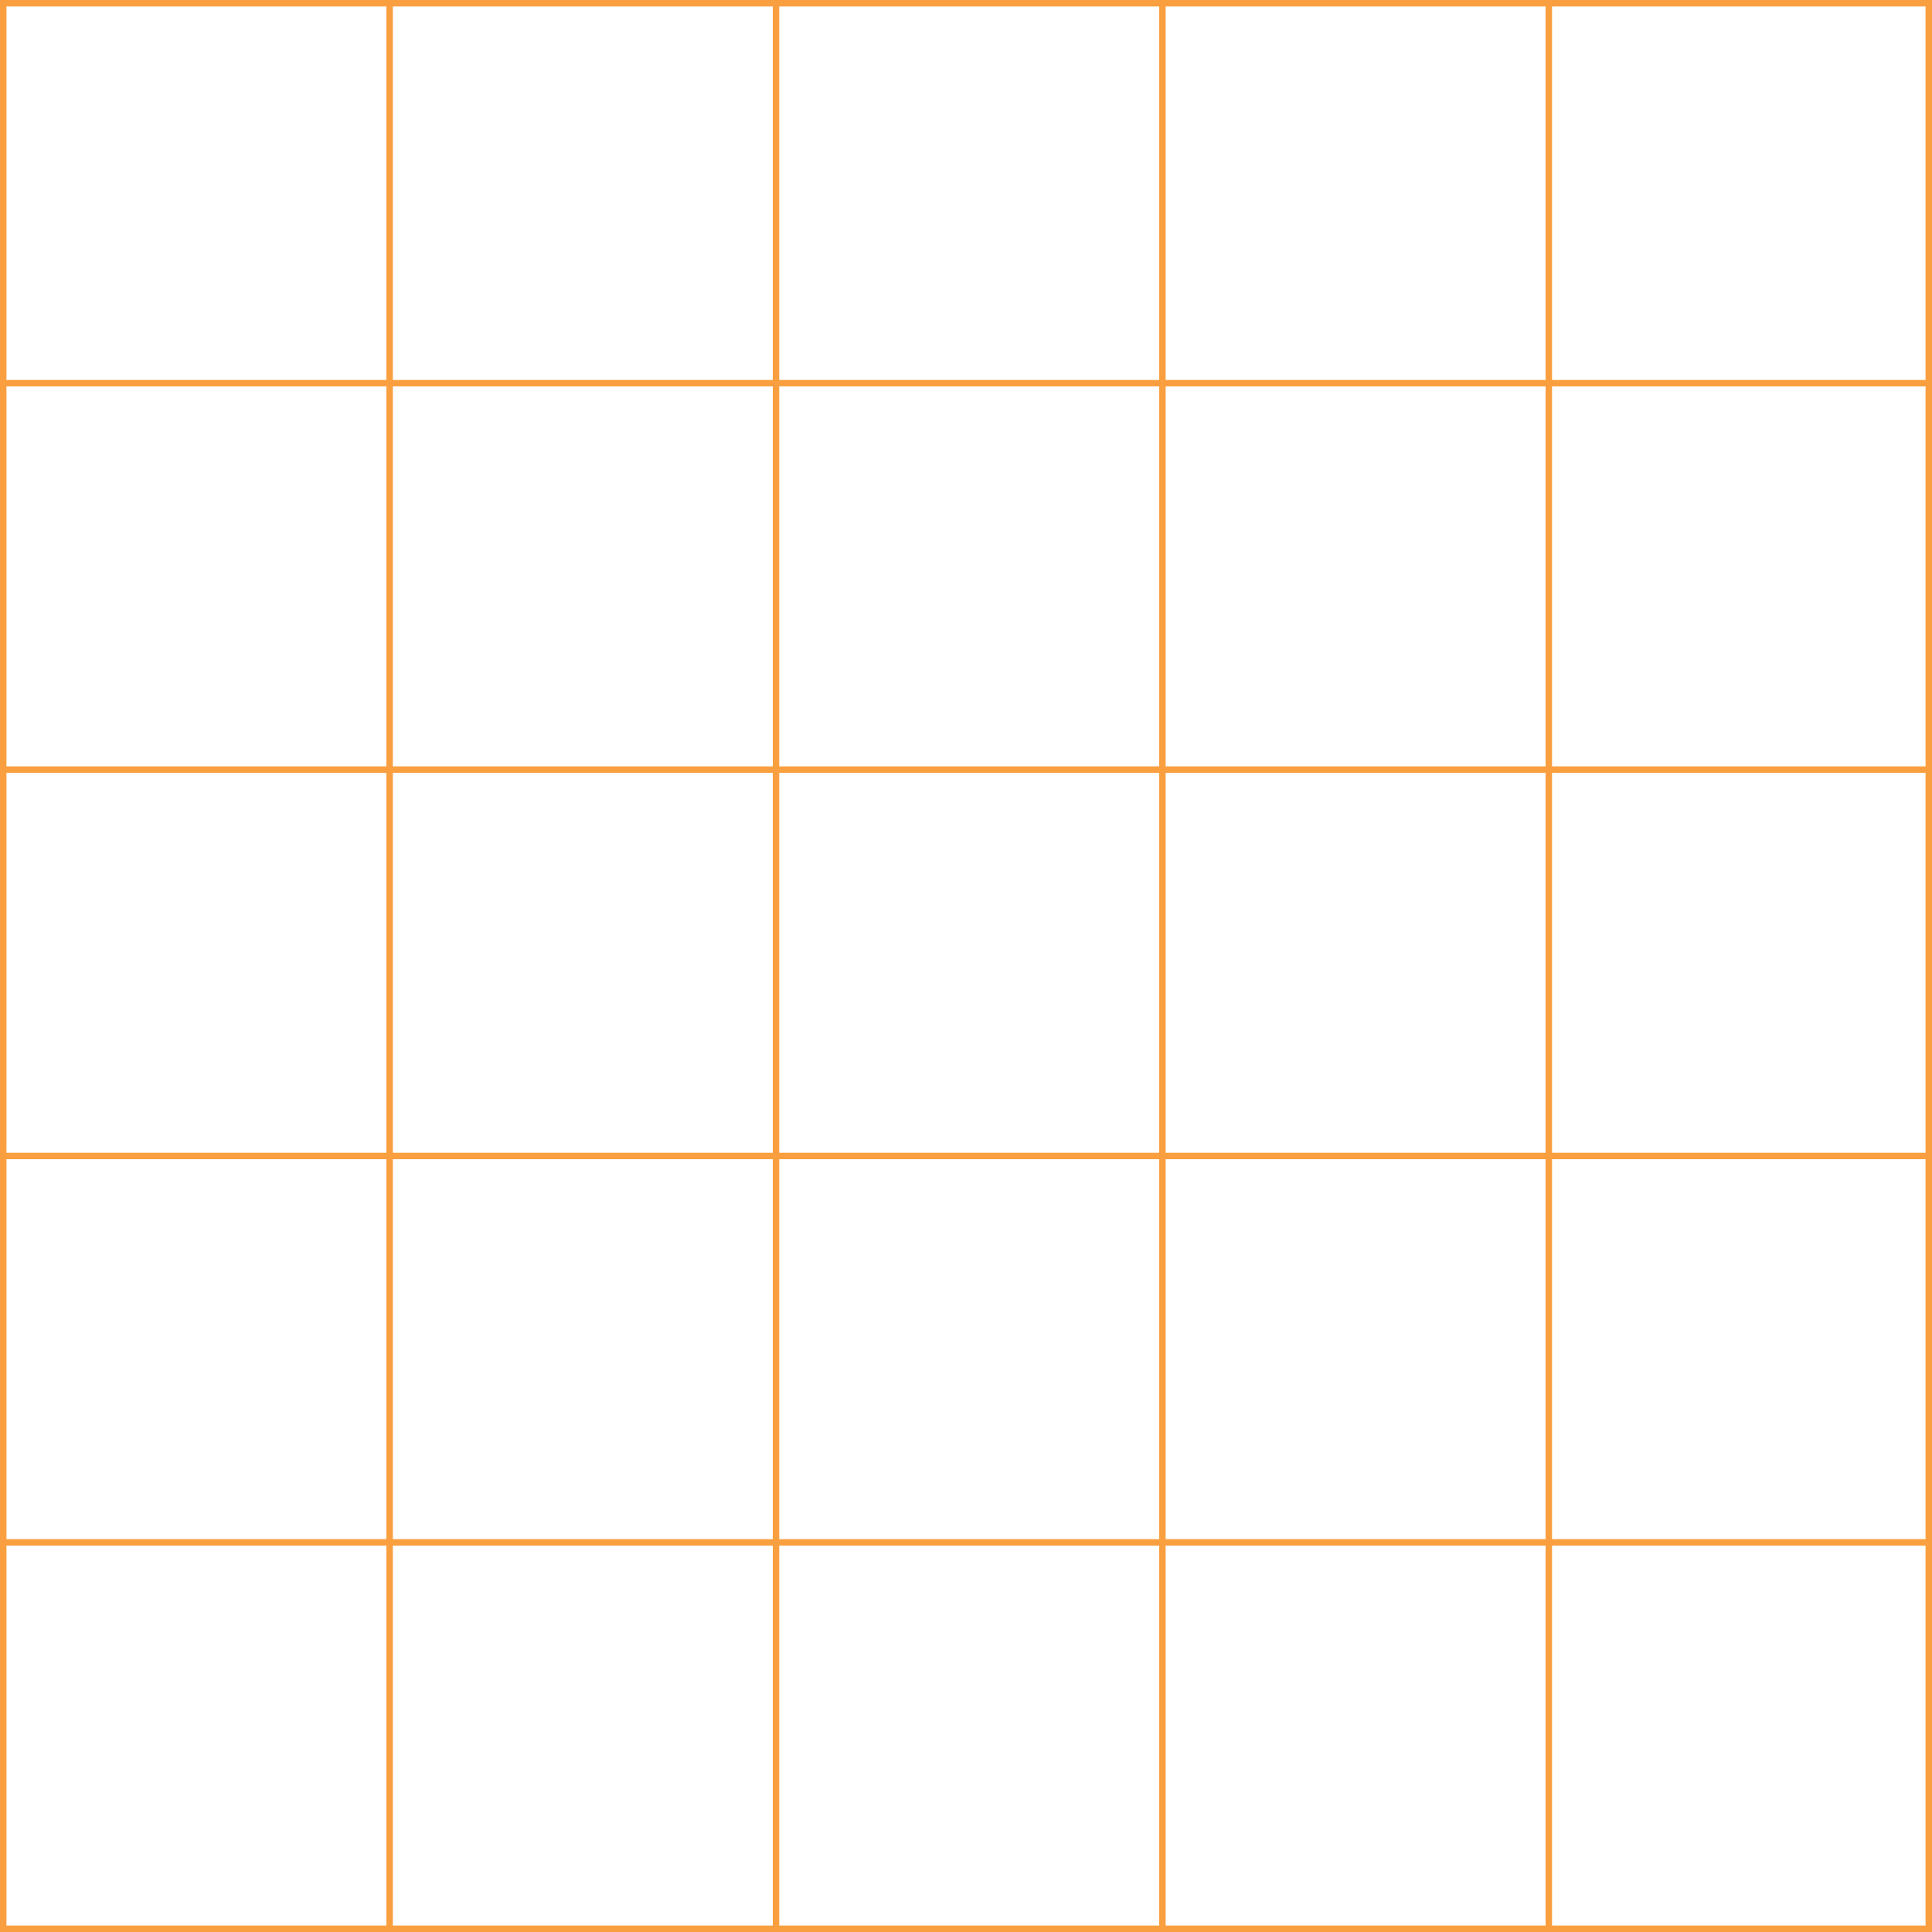
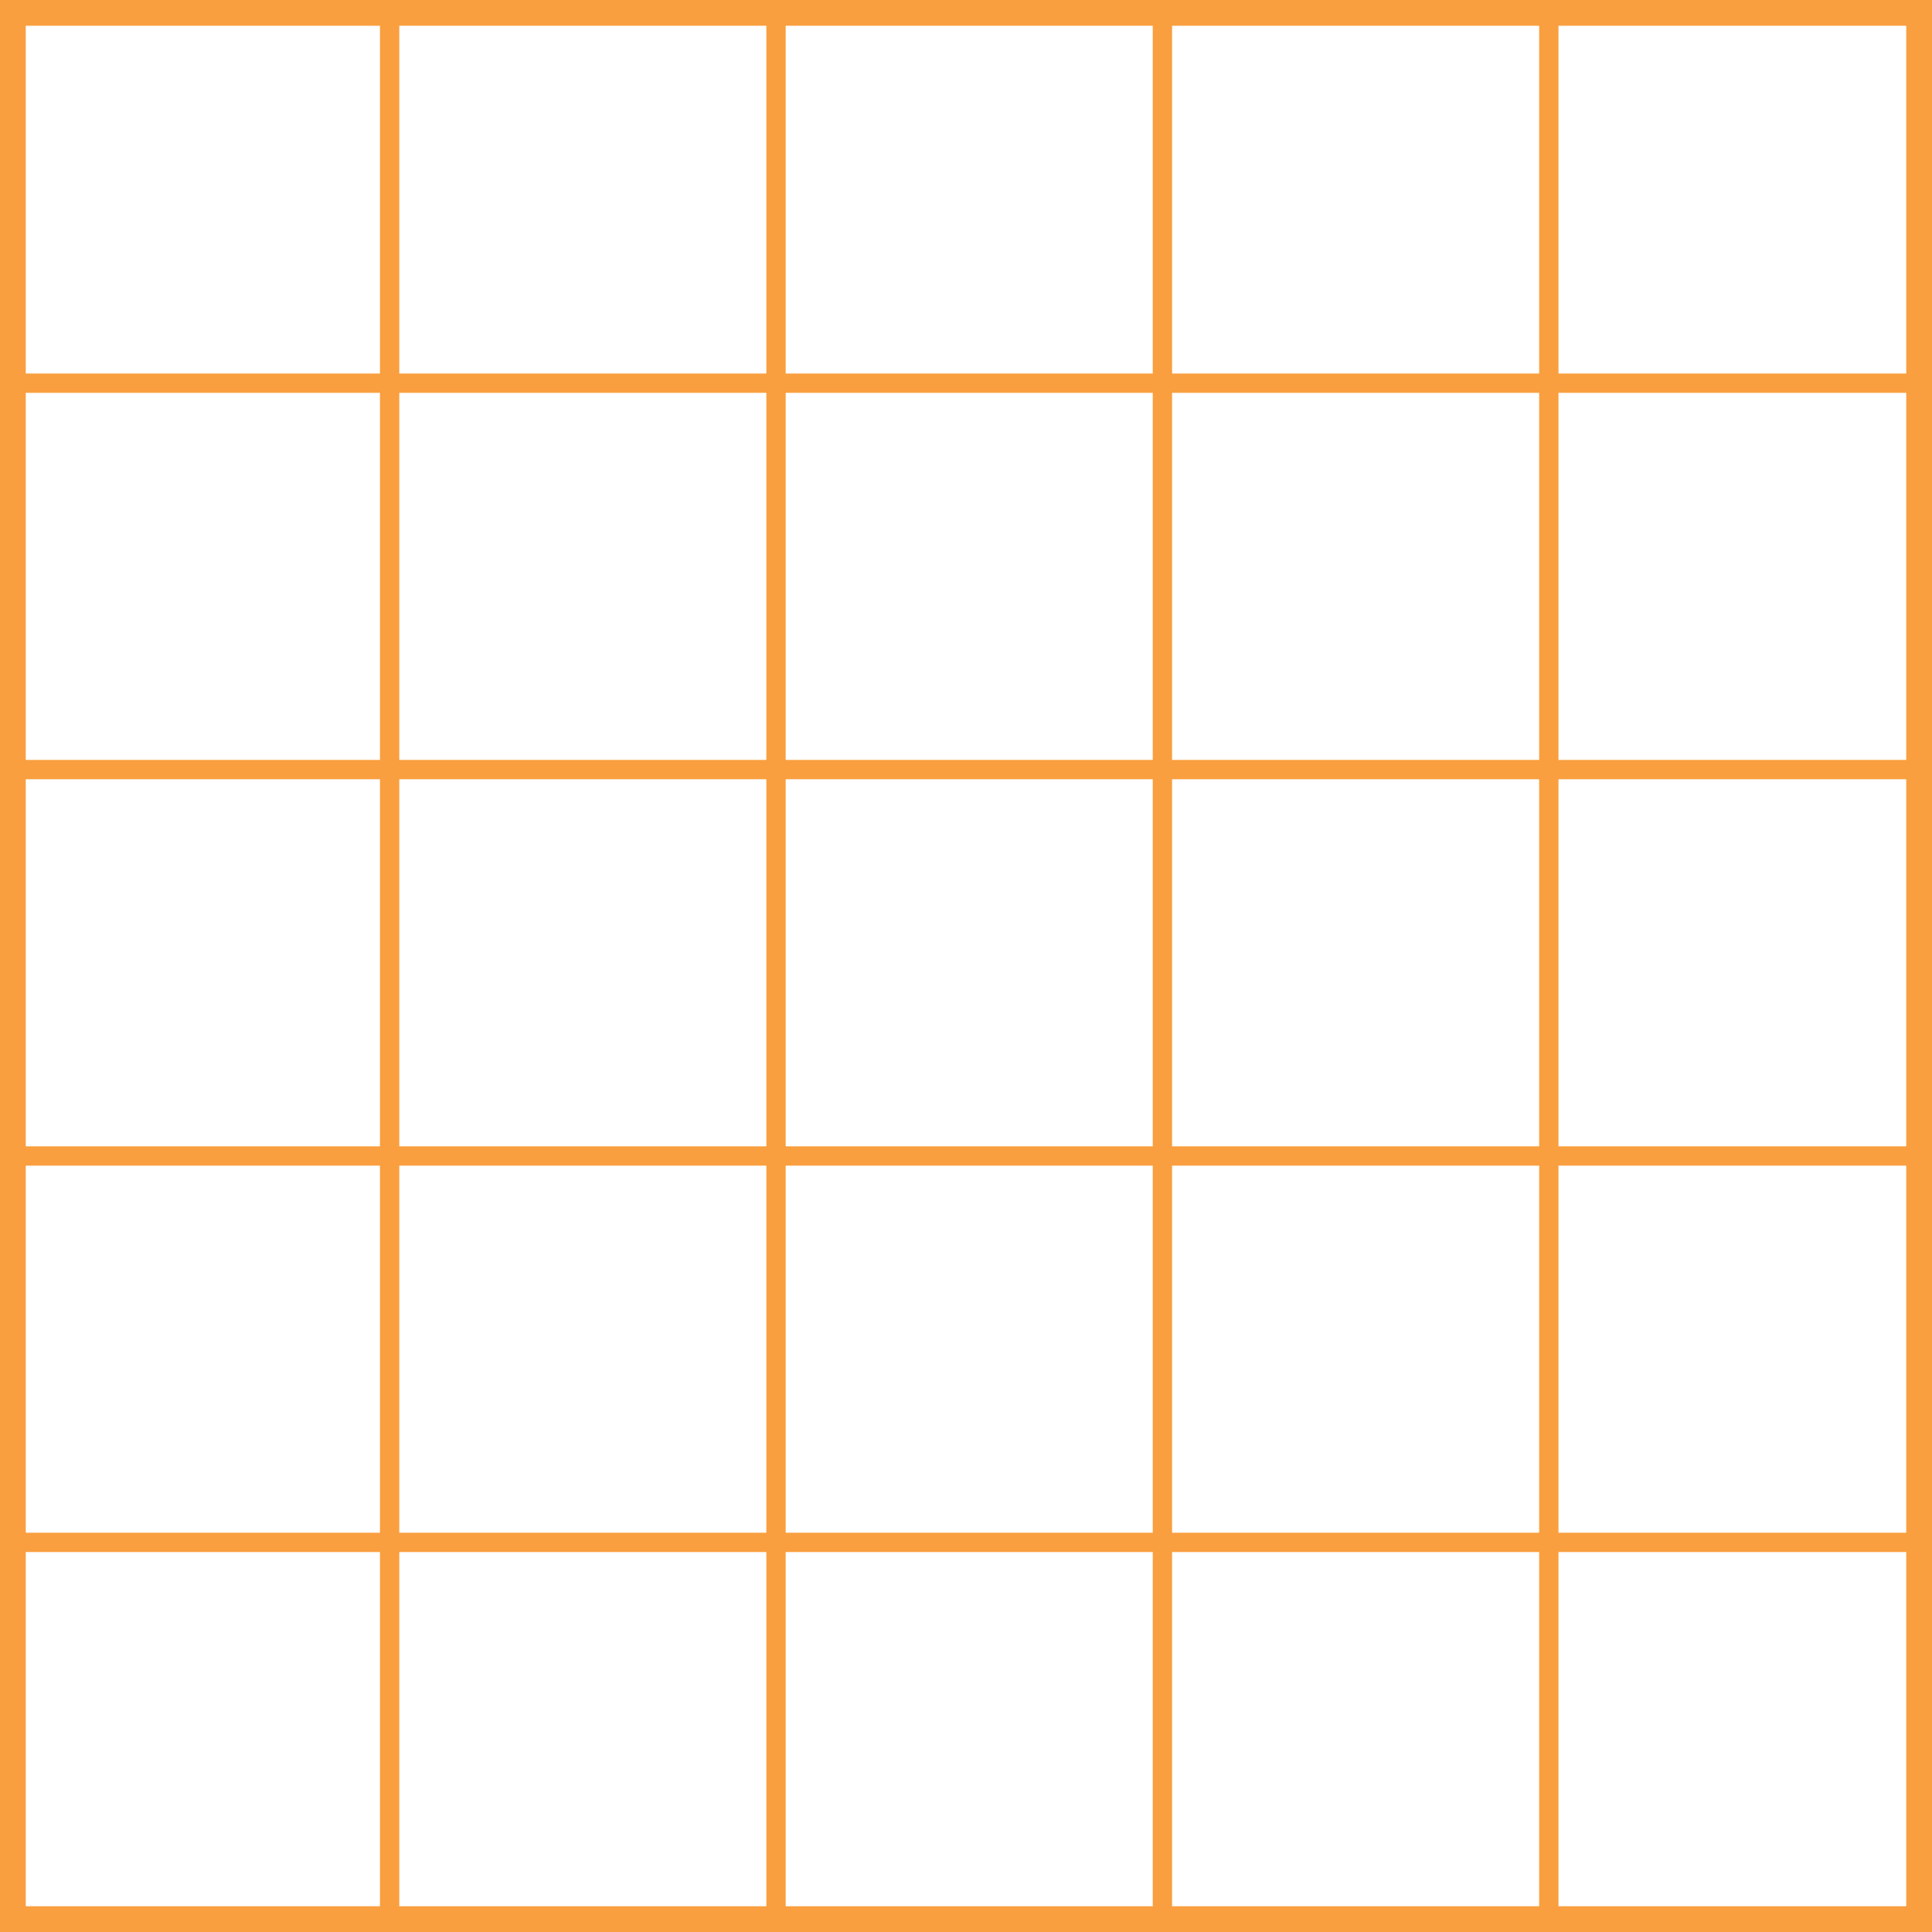
<svg xmlns="http://www.w3.org/2000/svg" width="300" height="300" viewBox="0 0 300 300" fill="none">
-   <rect x="0.5" y="0.5" width="299" height="299" stroke="#f99f3f" />
-   <line y1="59.5" x2="300" y2="59.5" stroke="#f99f3f" />
-   <line y1="119.5" x2="300" y2="119.5" stroke="#f99f3f" />
-   <line y1="179.5" x2="300" y2="179.5" stroke="#f99f3f" />
-   <line y1="239.5" x2="300" y2="239.5" stroke="#f99f3f" />
-   <line x1="240.5" x2="240.5" y2="300" stroke="#f99f3f" />
-   <line x1="180.5" x2="180.5" y2="300" stroke="#f99f3f" />
-   <line x1="120.5" x2="120.5" y2="300" stroke="#f99f3f" />
-   <line x1="60.5" x2="60.5" y2="300" stroke="#f99f3f" />
+   <rect x="0.5" y="0.5" width="299" height="299" stroke="#f99f3f" stroke-width="7" />
+   <line y1="59.5" x2="300" y2="59.5" stroke="#f99f3f" stroke-width="3" />
+   <line y1="119.5" x2="300" y2="119.5" stroke="#f99f3f" stroke-width="3" />
+   <line y1="179.5" x2="300" y2="179.5" stroke="#f99f3f" stroke-width="3" />
+   <line y1="239.5" x2="300" y2="239.5" stroke="#f99f3f" stroke-width="3" />
+   <line x1="240.5" x2="240.5" y2="300" stroke="#f99f3f" stroke-width="3" />
+   <line x1="180.5" x2="180.5" y2="300" stroke="#f99f3f" stroke-width="3" />
+   <line x1="120.5" x2="120.5" y2="300" stroke="#f99f3f" stroke-width="3" />
+   <line x1="60.5" x2="60.5" y2="300" stroke="#f99f3f" stroke-width="3" />
</svg>
